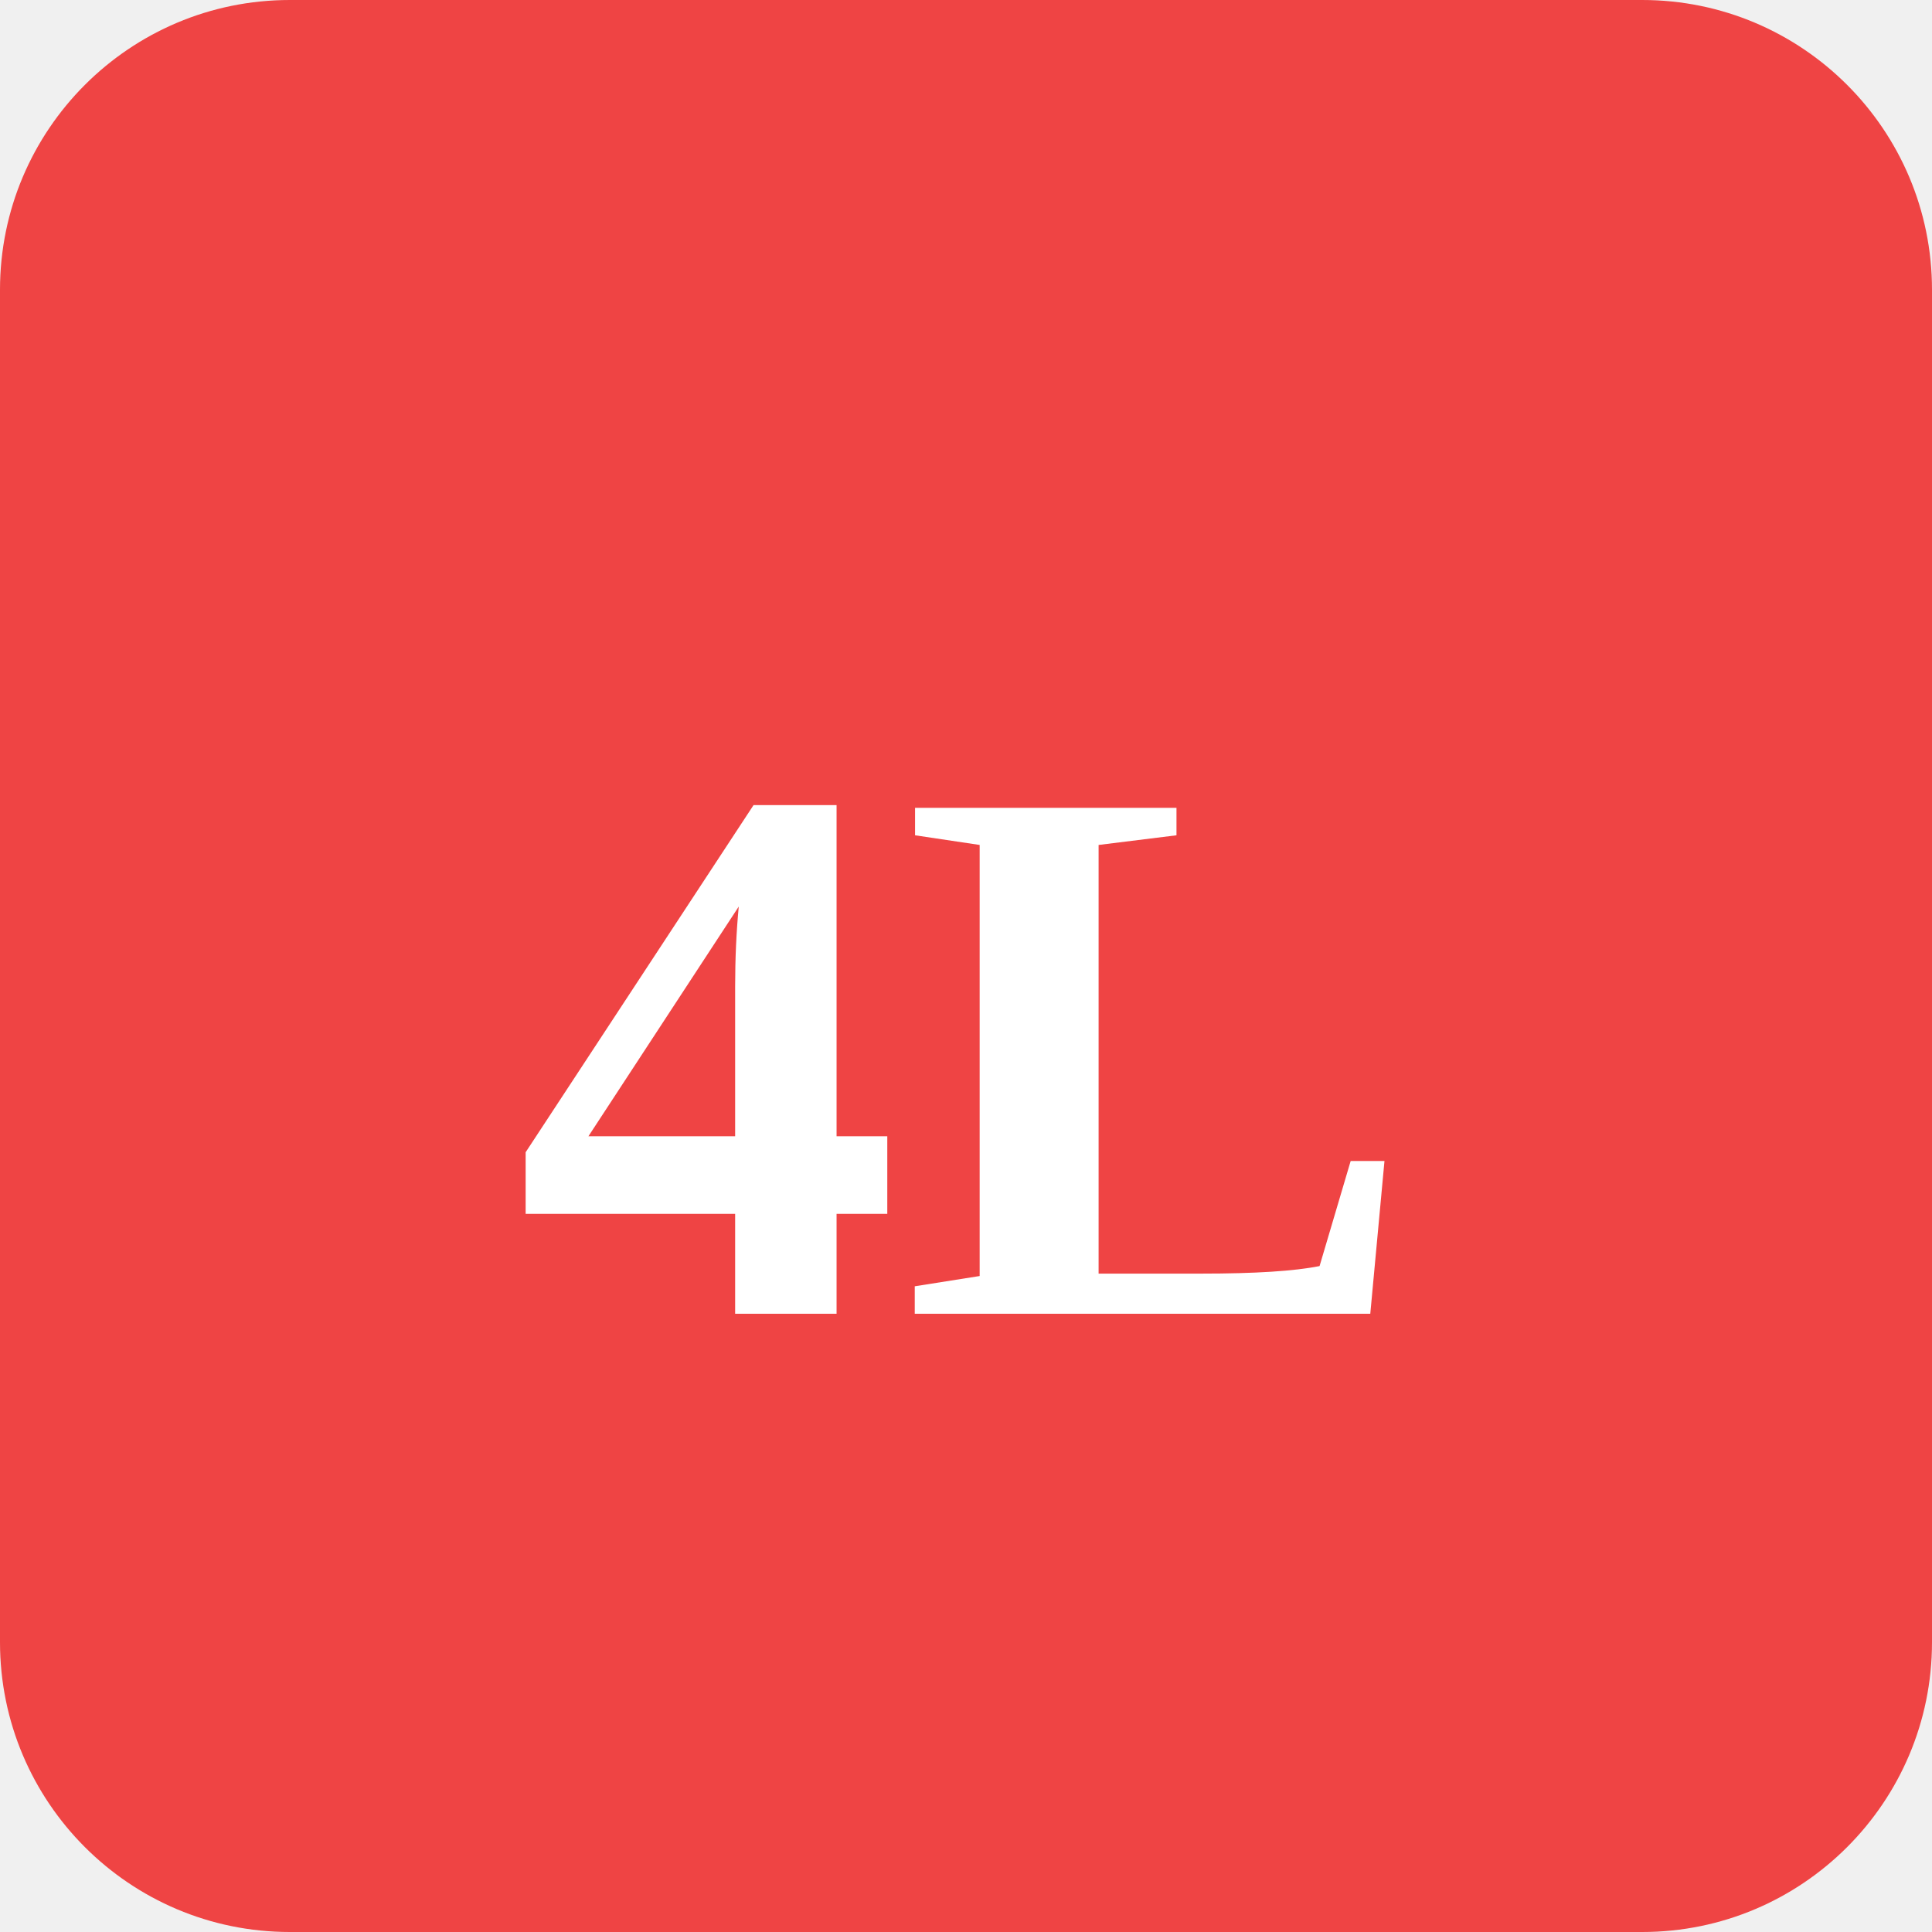
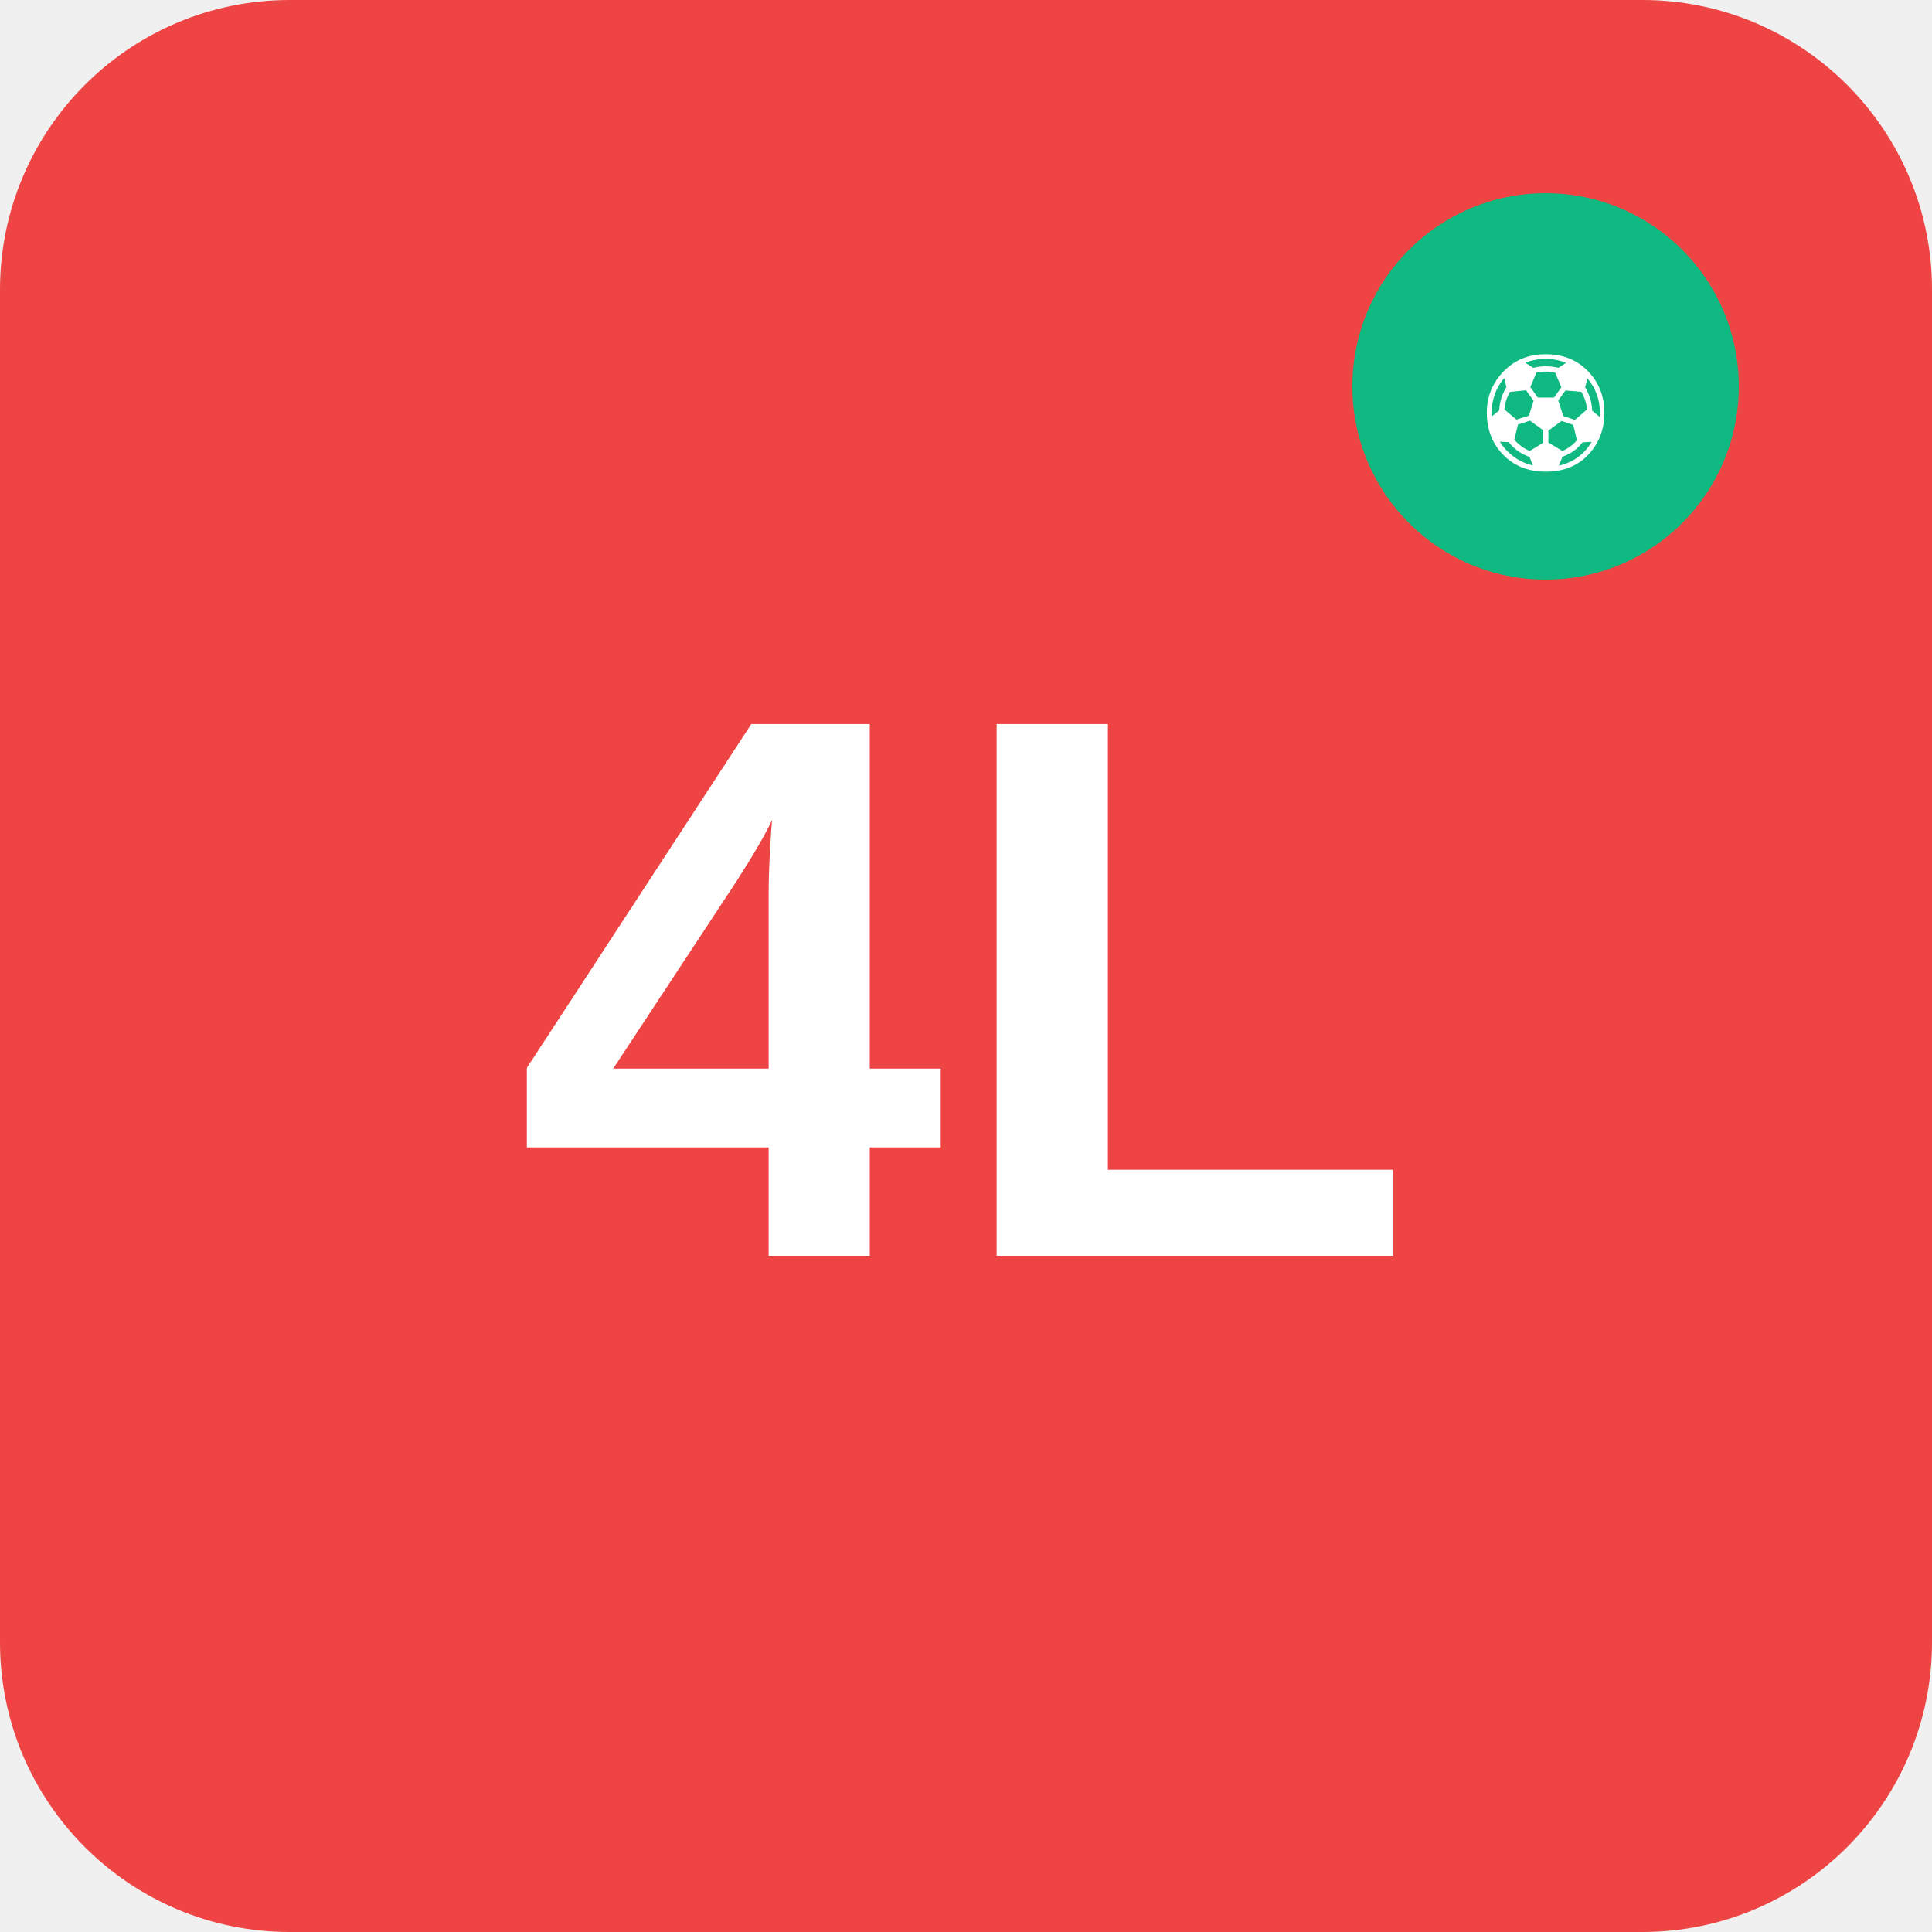
- <svg xmlns="http://www.w3.org/2000/svg" viewBox="0 0 100 100">
-   <rect width="100" height="100" rx="15" fill="#EF4444" />
-   <text x="50" y="68" font-size="40" text-anchor="middle" fill="white" font-weight="bold">4L</text>
+ <svg xmlns="http://www.w3.org/2000/svg" viewBox="0 0 200 200">
+   <rect width="200" height="200" rx="30" fill="#EF4444" />
+   <text x="100" y="130" font-size="80" text-anchor="middle" fill="white" font-weight="bold" font-family="Arial, sans-serif">4L</text>
+   <circle cx="160" cy="40" r="20" fill="#10B981" />
+   <text x="160" y="48" font-size="16" text-anchor="middle" fill="white" font-weight="bold">⚽</text>
</svg>
